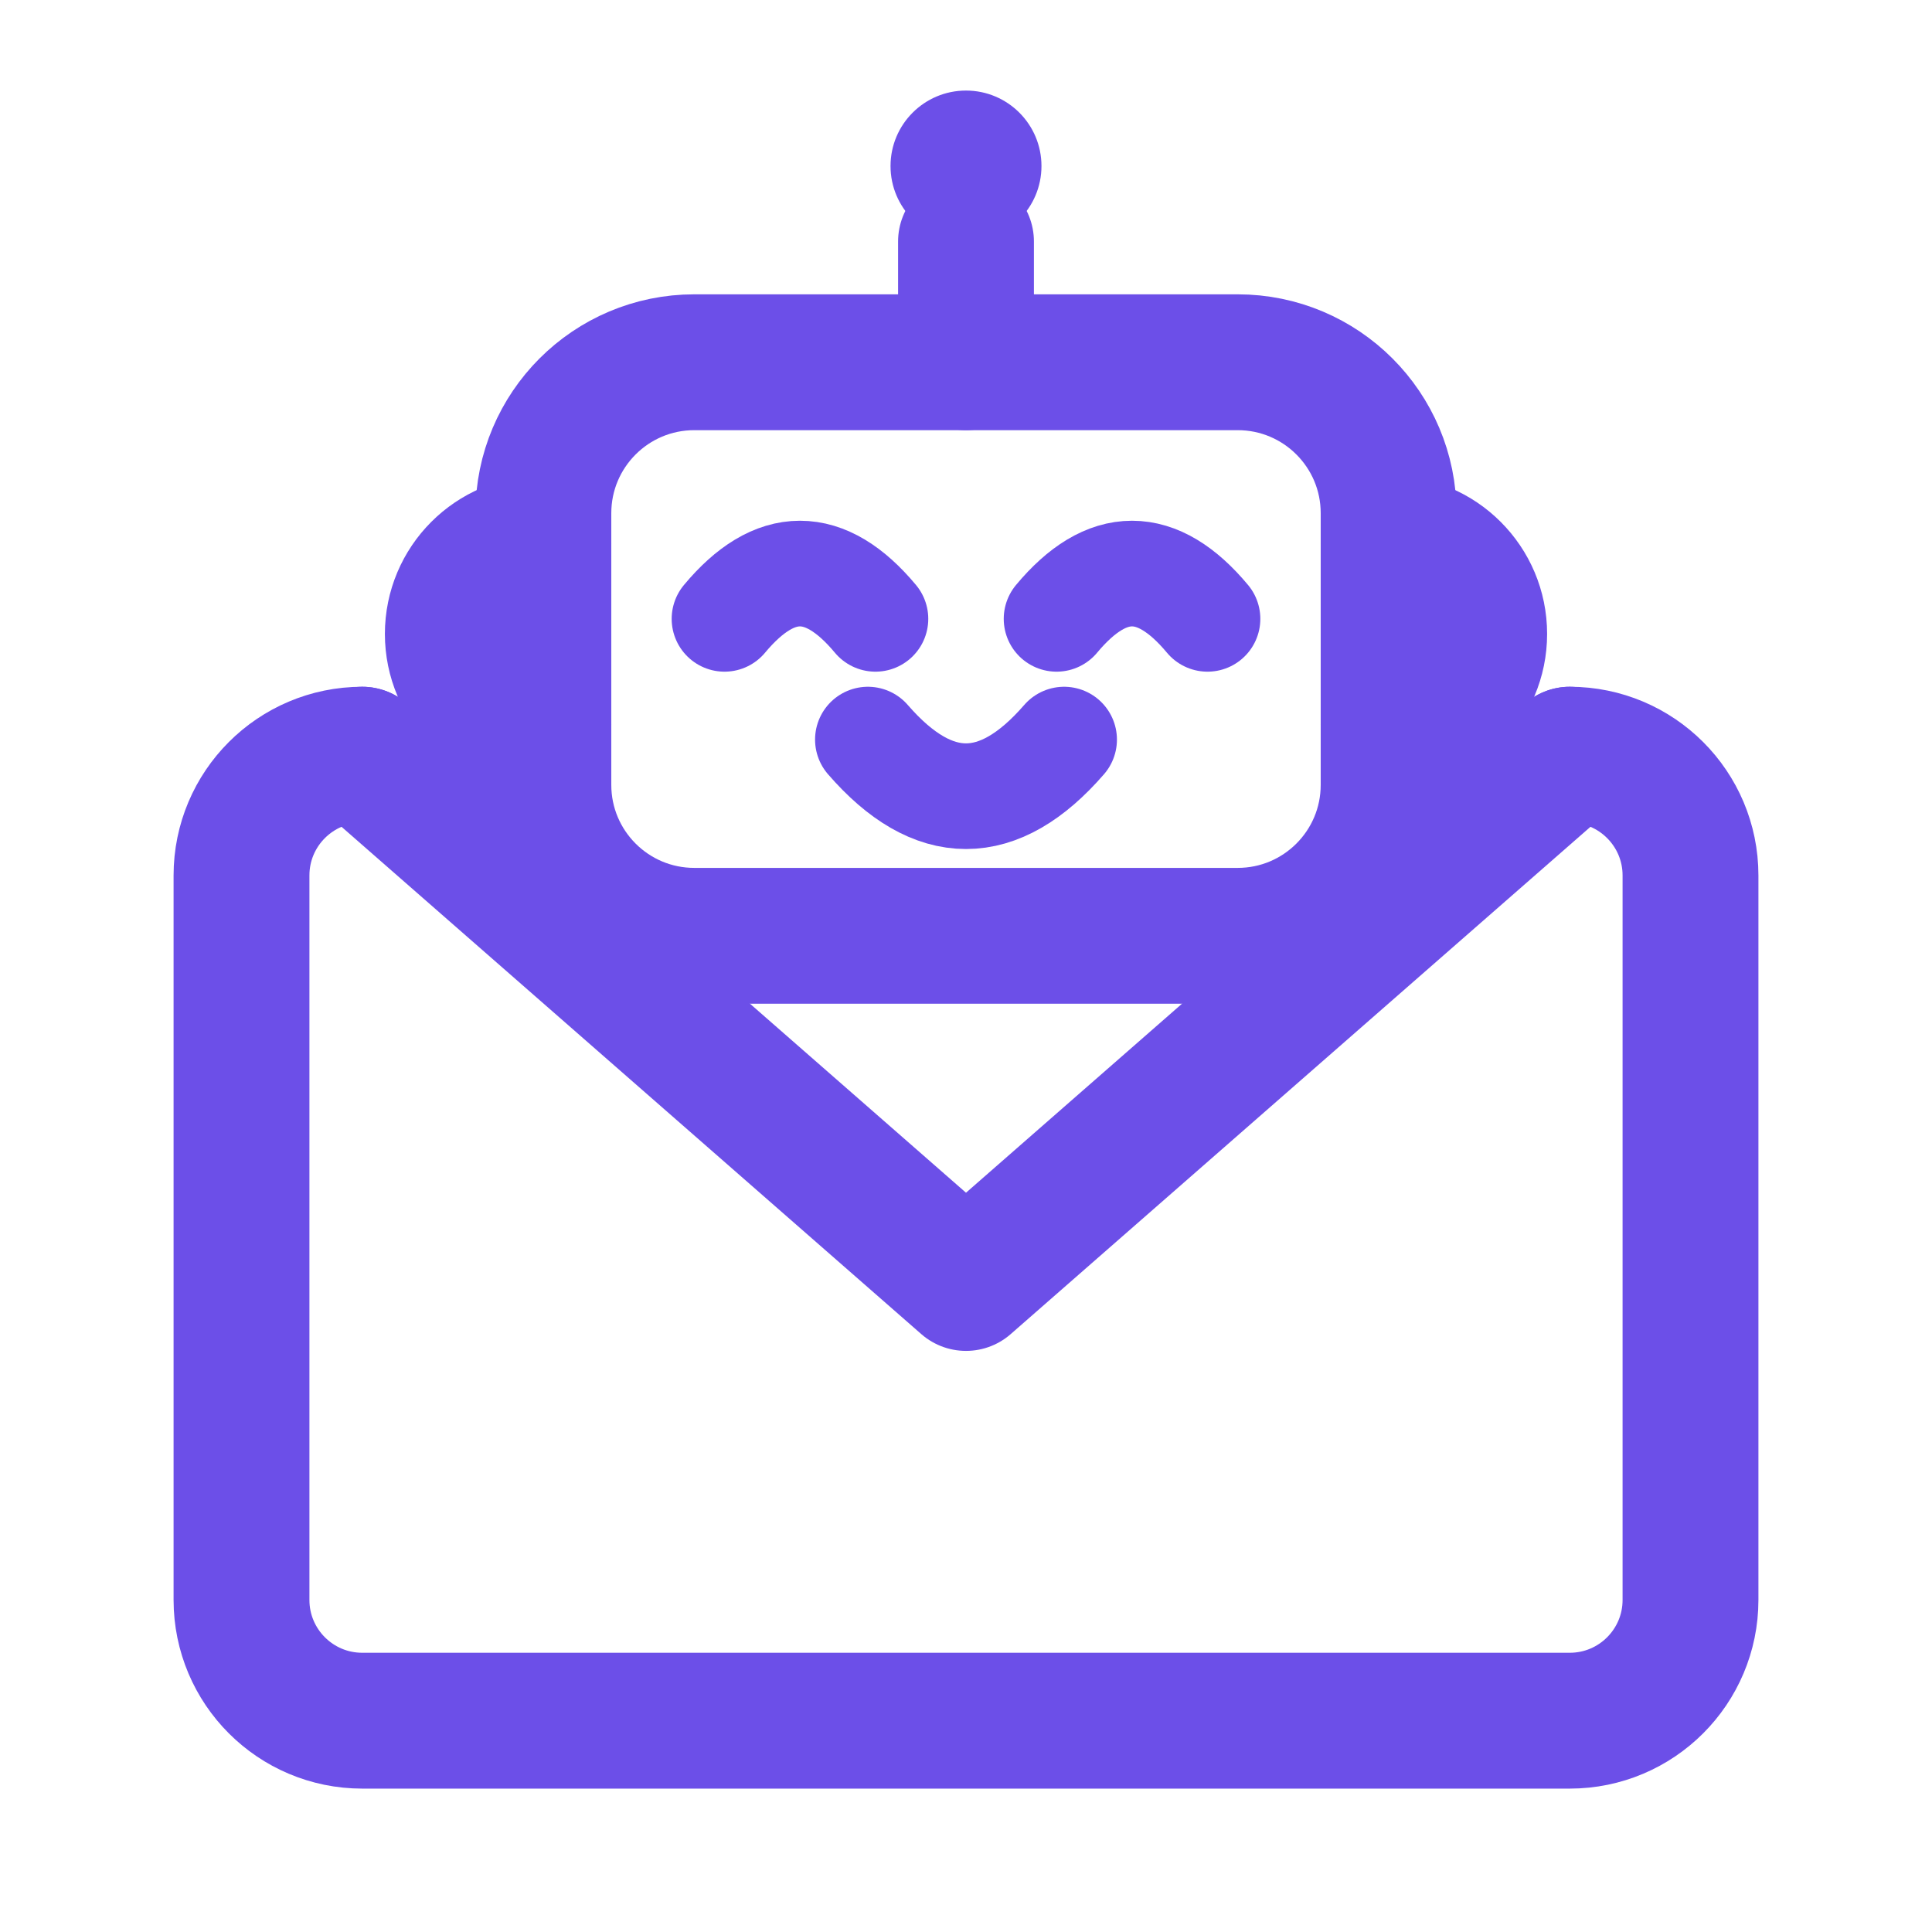
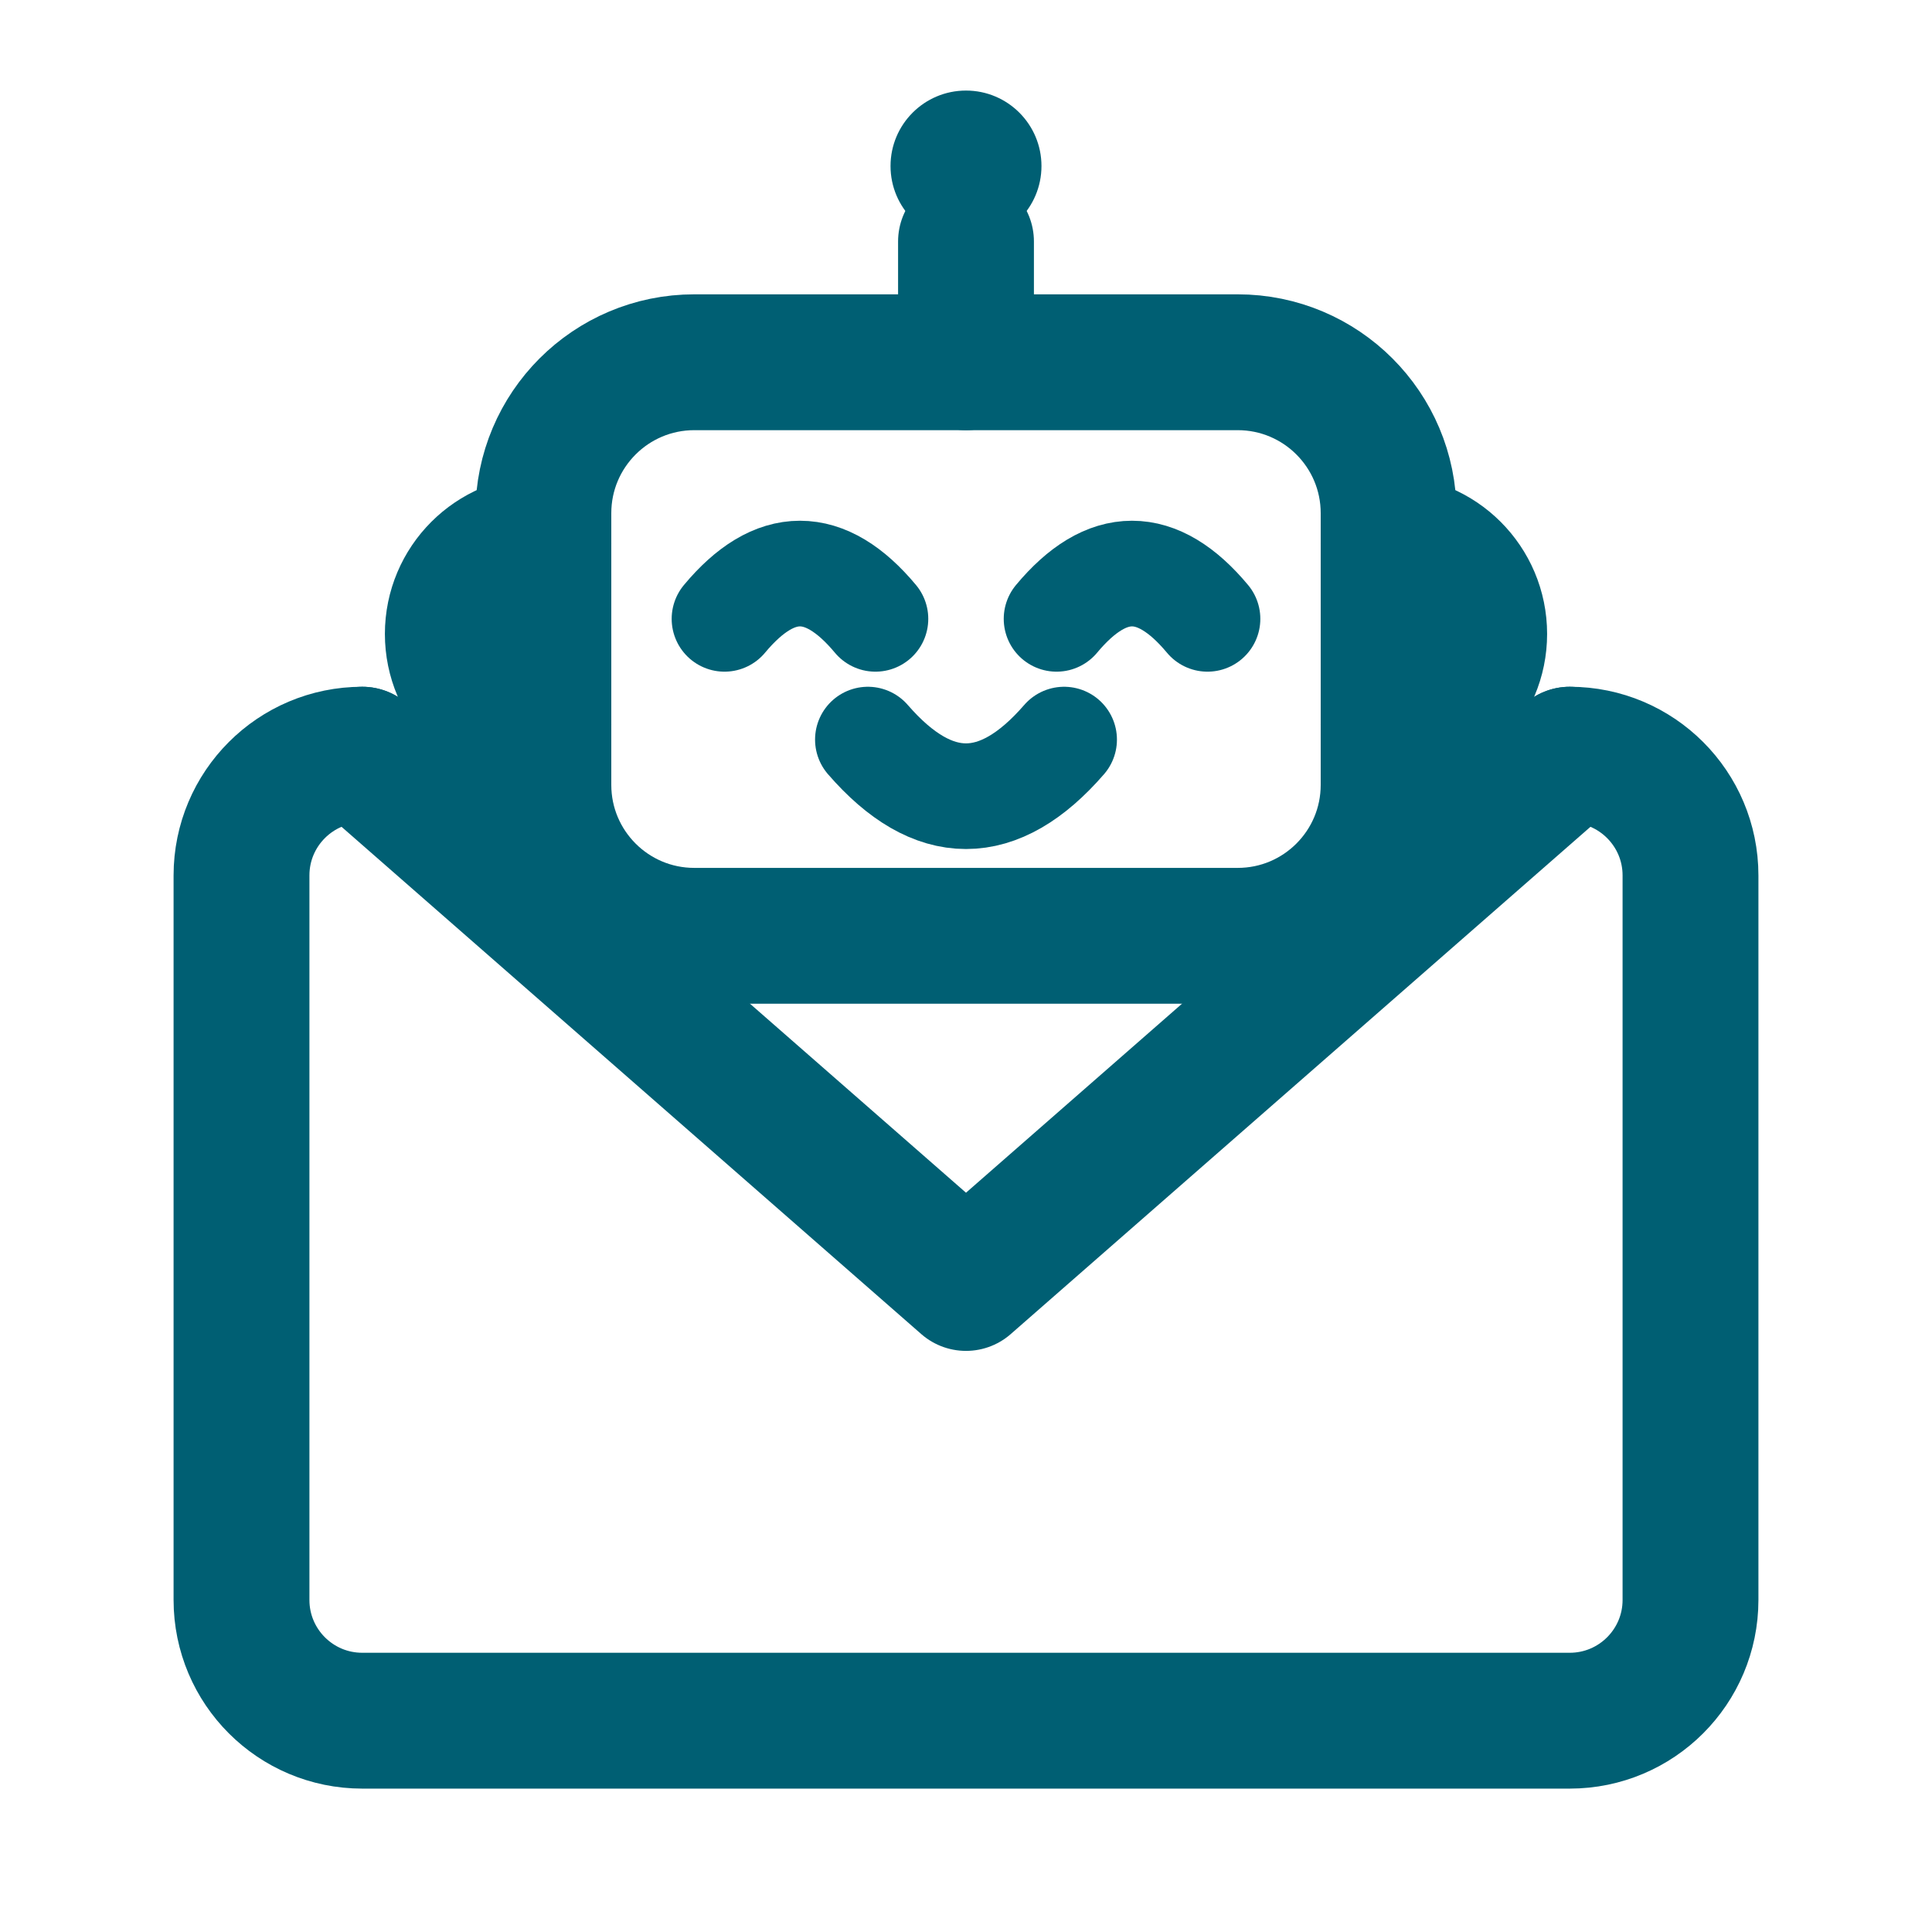
<svg xmlns="http://www.w3.org/2000/svg" viewBox="0 0 512 512" width="512" height="512">
  <defs>
    <style>
      .main-line {
        fill: none;
-         stroke: #6C4FE8;
+         stroke: #005F73;
        stroke-width: 36;
        stroke-linecap: round;
        stroke-linejoin: round;
      }
      .face-line {
        fill: none;
-         stroke: #6C4FE8;
+         stroke: #005F73;
        stroke-width: 28;
        stroke-linecap: round;
        stroke-linejoin: round;
      }
      .filled {
-         fill: #6C4FE8;
+         fill: #005F73;
      }
    </style>
  </defs>
  <path class="main-line" d="M 96 200 A 32 32 0 0 0 64 232 L 64 424 A 32 32 0 0 0 96 456 L 416 456 A 32 32 0 0 0 448 424 L 448 232 A 32 32 0 0 0 416 200" />
  <path class="main-line" d="M 96 200 L 256 340 L 416 200" />
  <path class="main-line" d="M 144 144 A 24 24 0 0 0 144 192" />
  <path class="main-line" d="M 368 144 A 24 24 0 0 1 368 192" />
  <rect class="main-line" x="144" y="96" width="224" height="152" rx="40" />
  <path class="main-line" d="M 256 96 L 256 64" />
  <circle class="filled" cx="256" cy="44" r="20" />
  <path class="face-line" d="M 192 164 Q 212 140 232 164" />
  <path class="face-line" d="M 280 164 Q 300 140 320 164" />
  <path class="face-line" d="M 230 196 Q 256 226 282 196" />
</svg>
